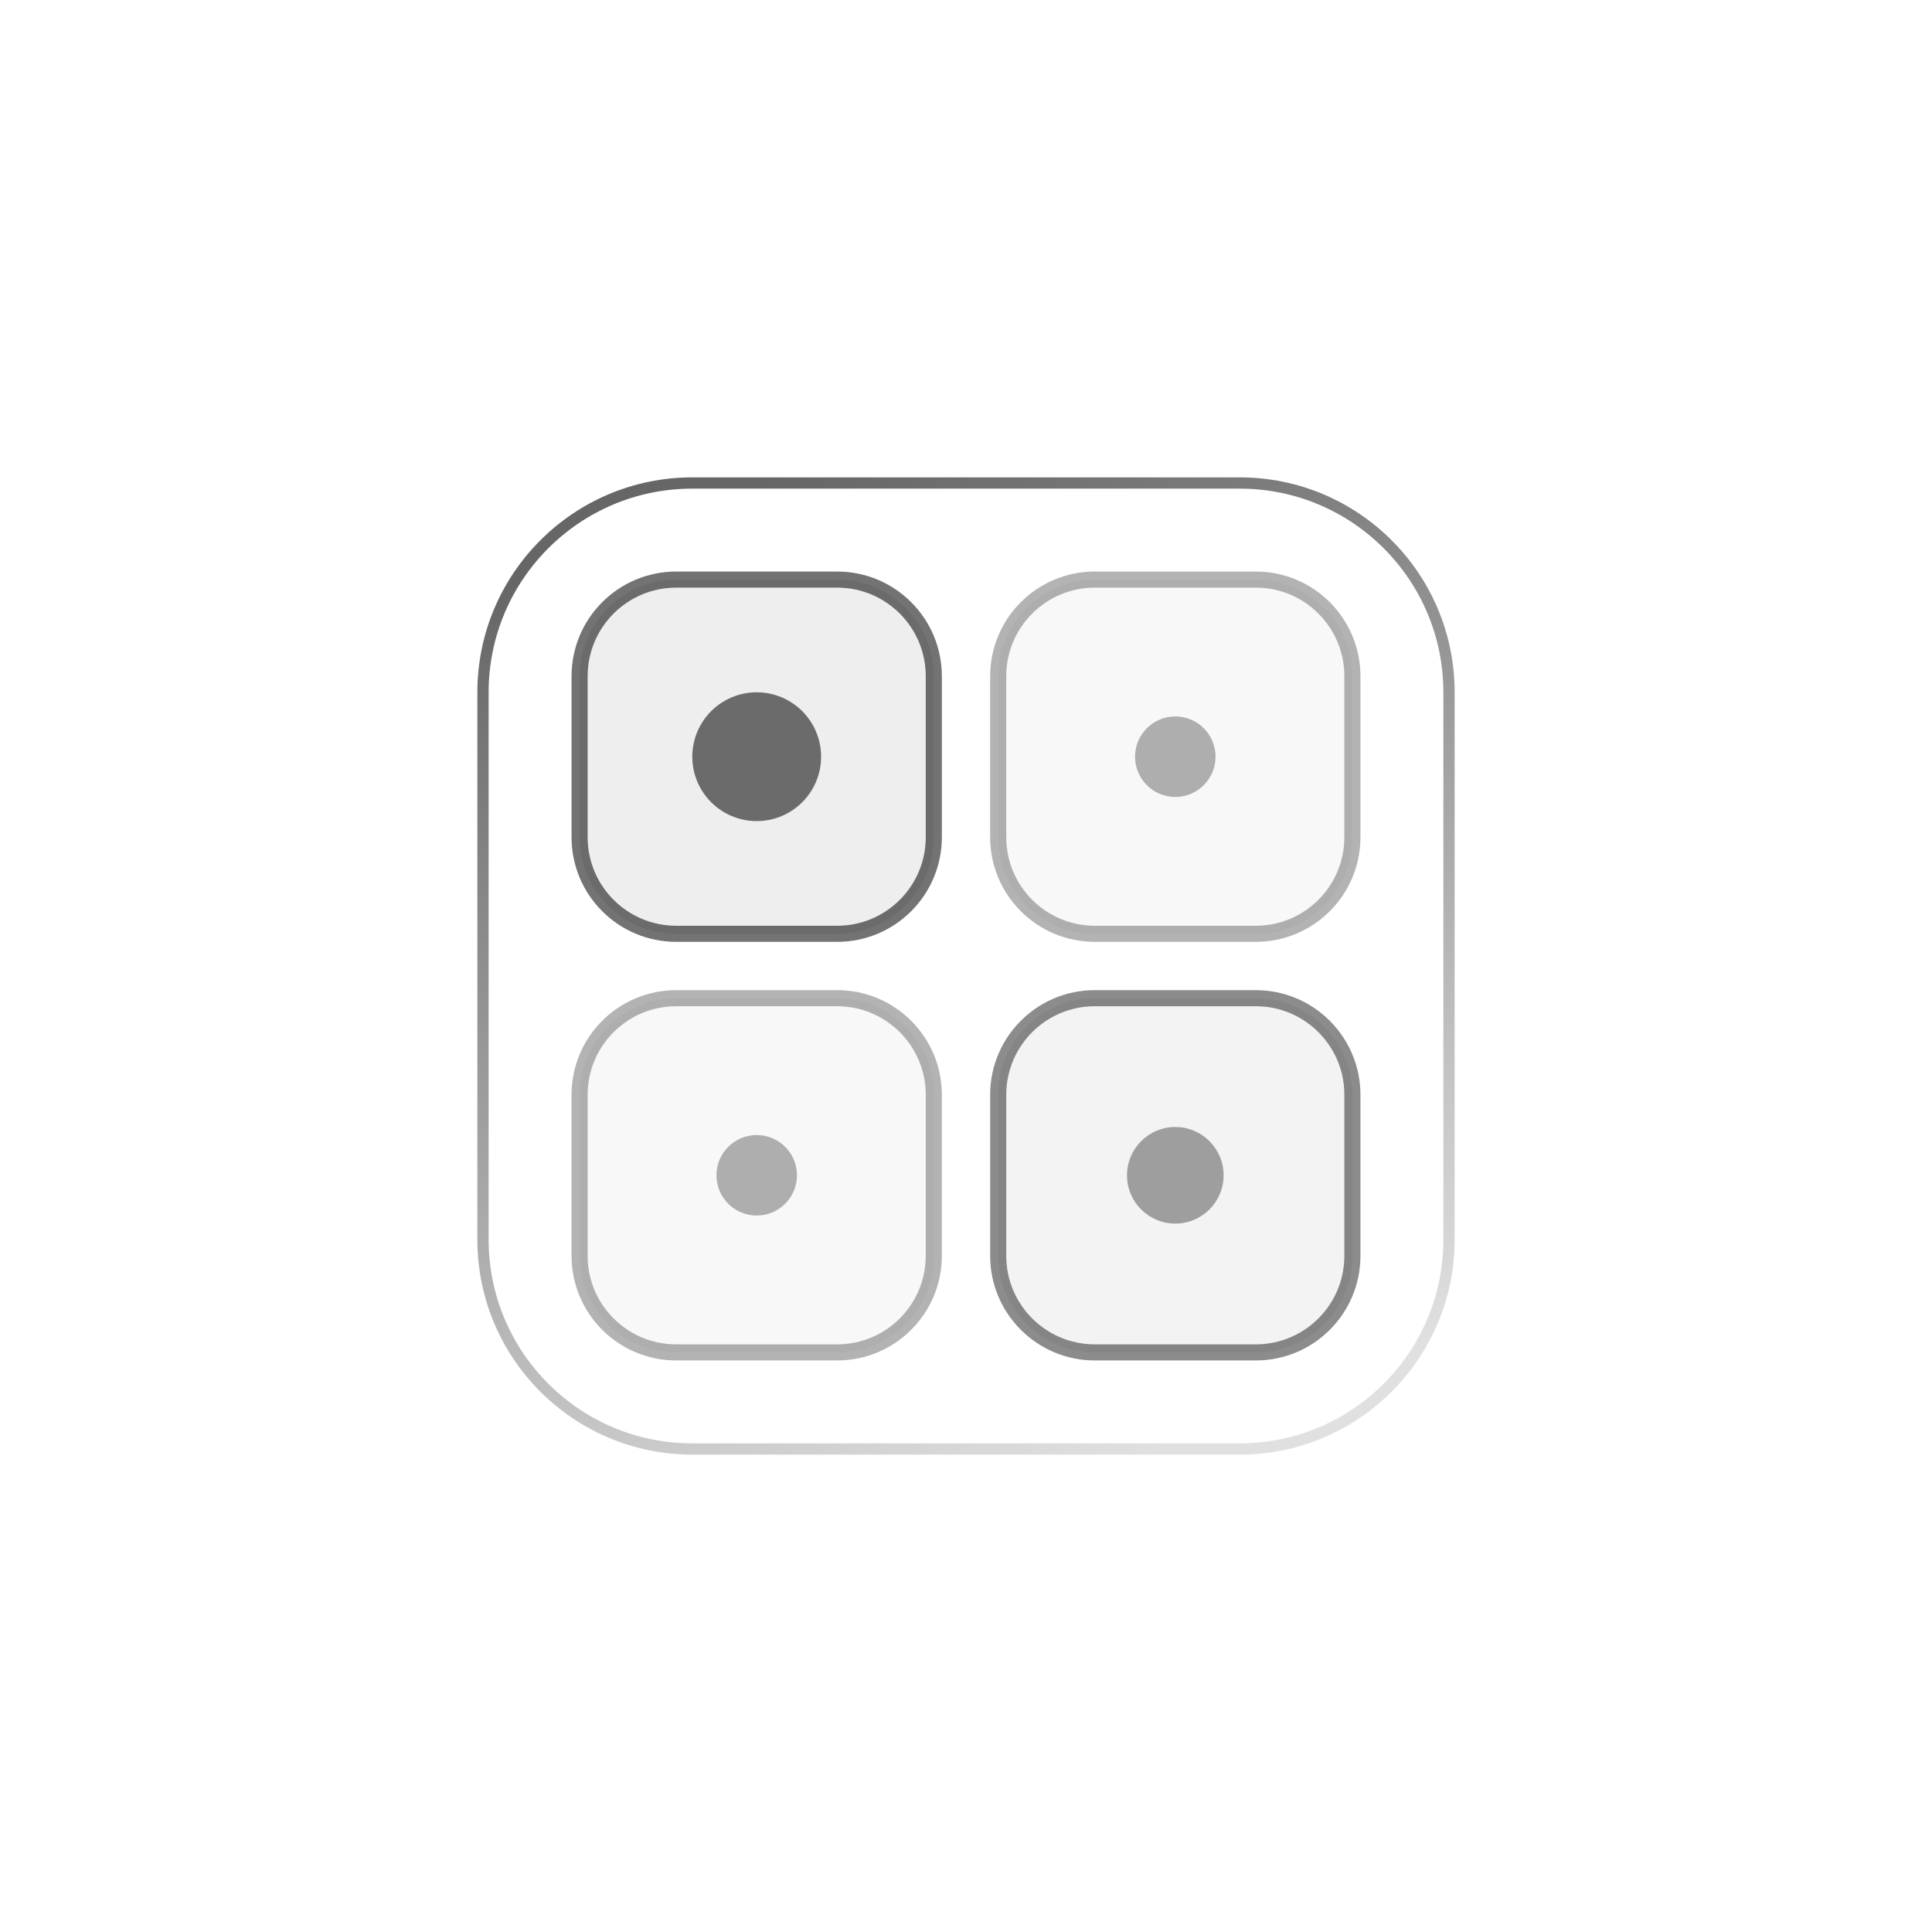
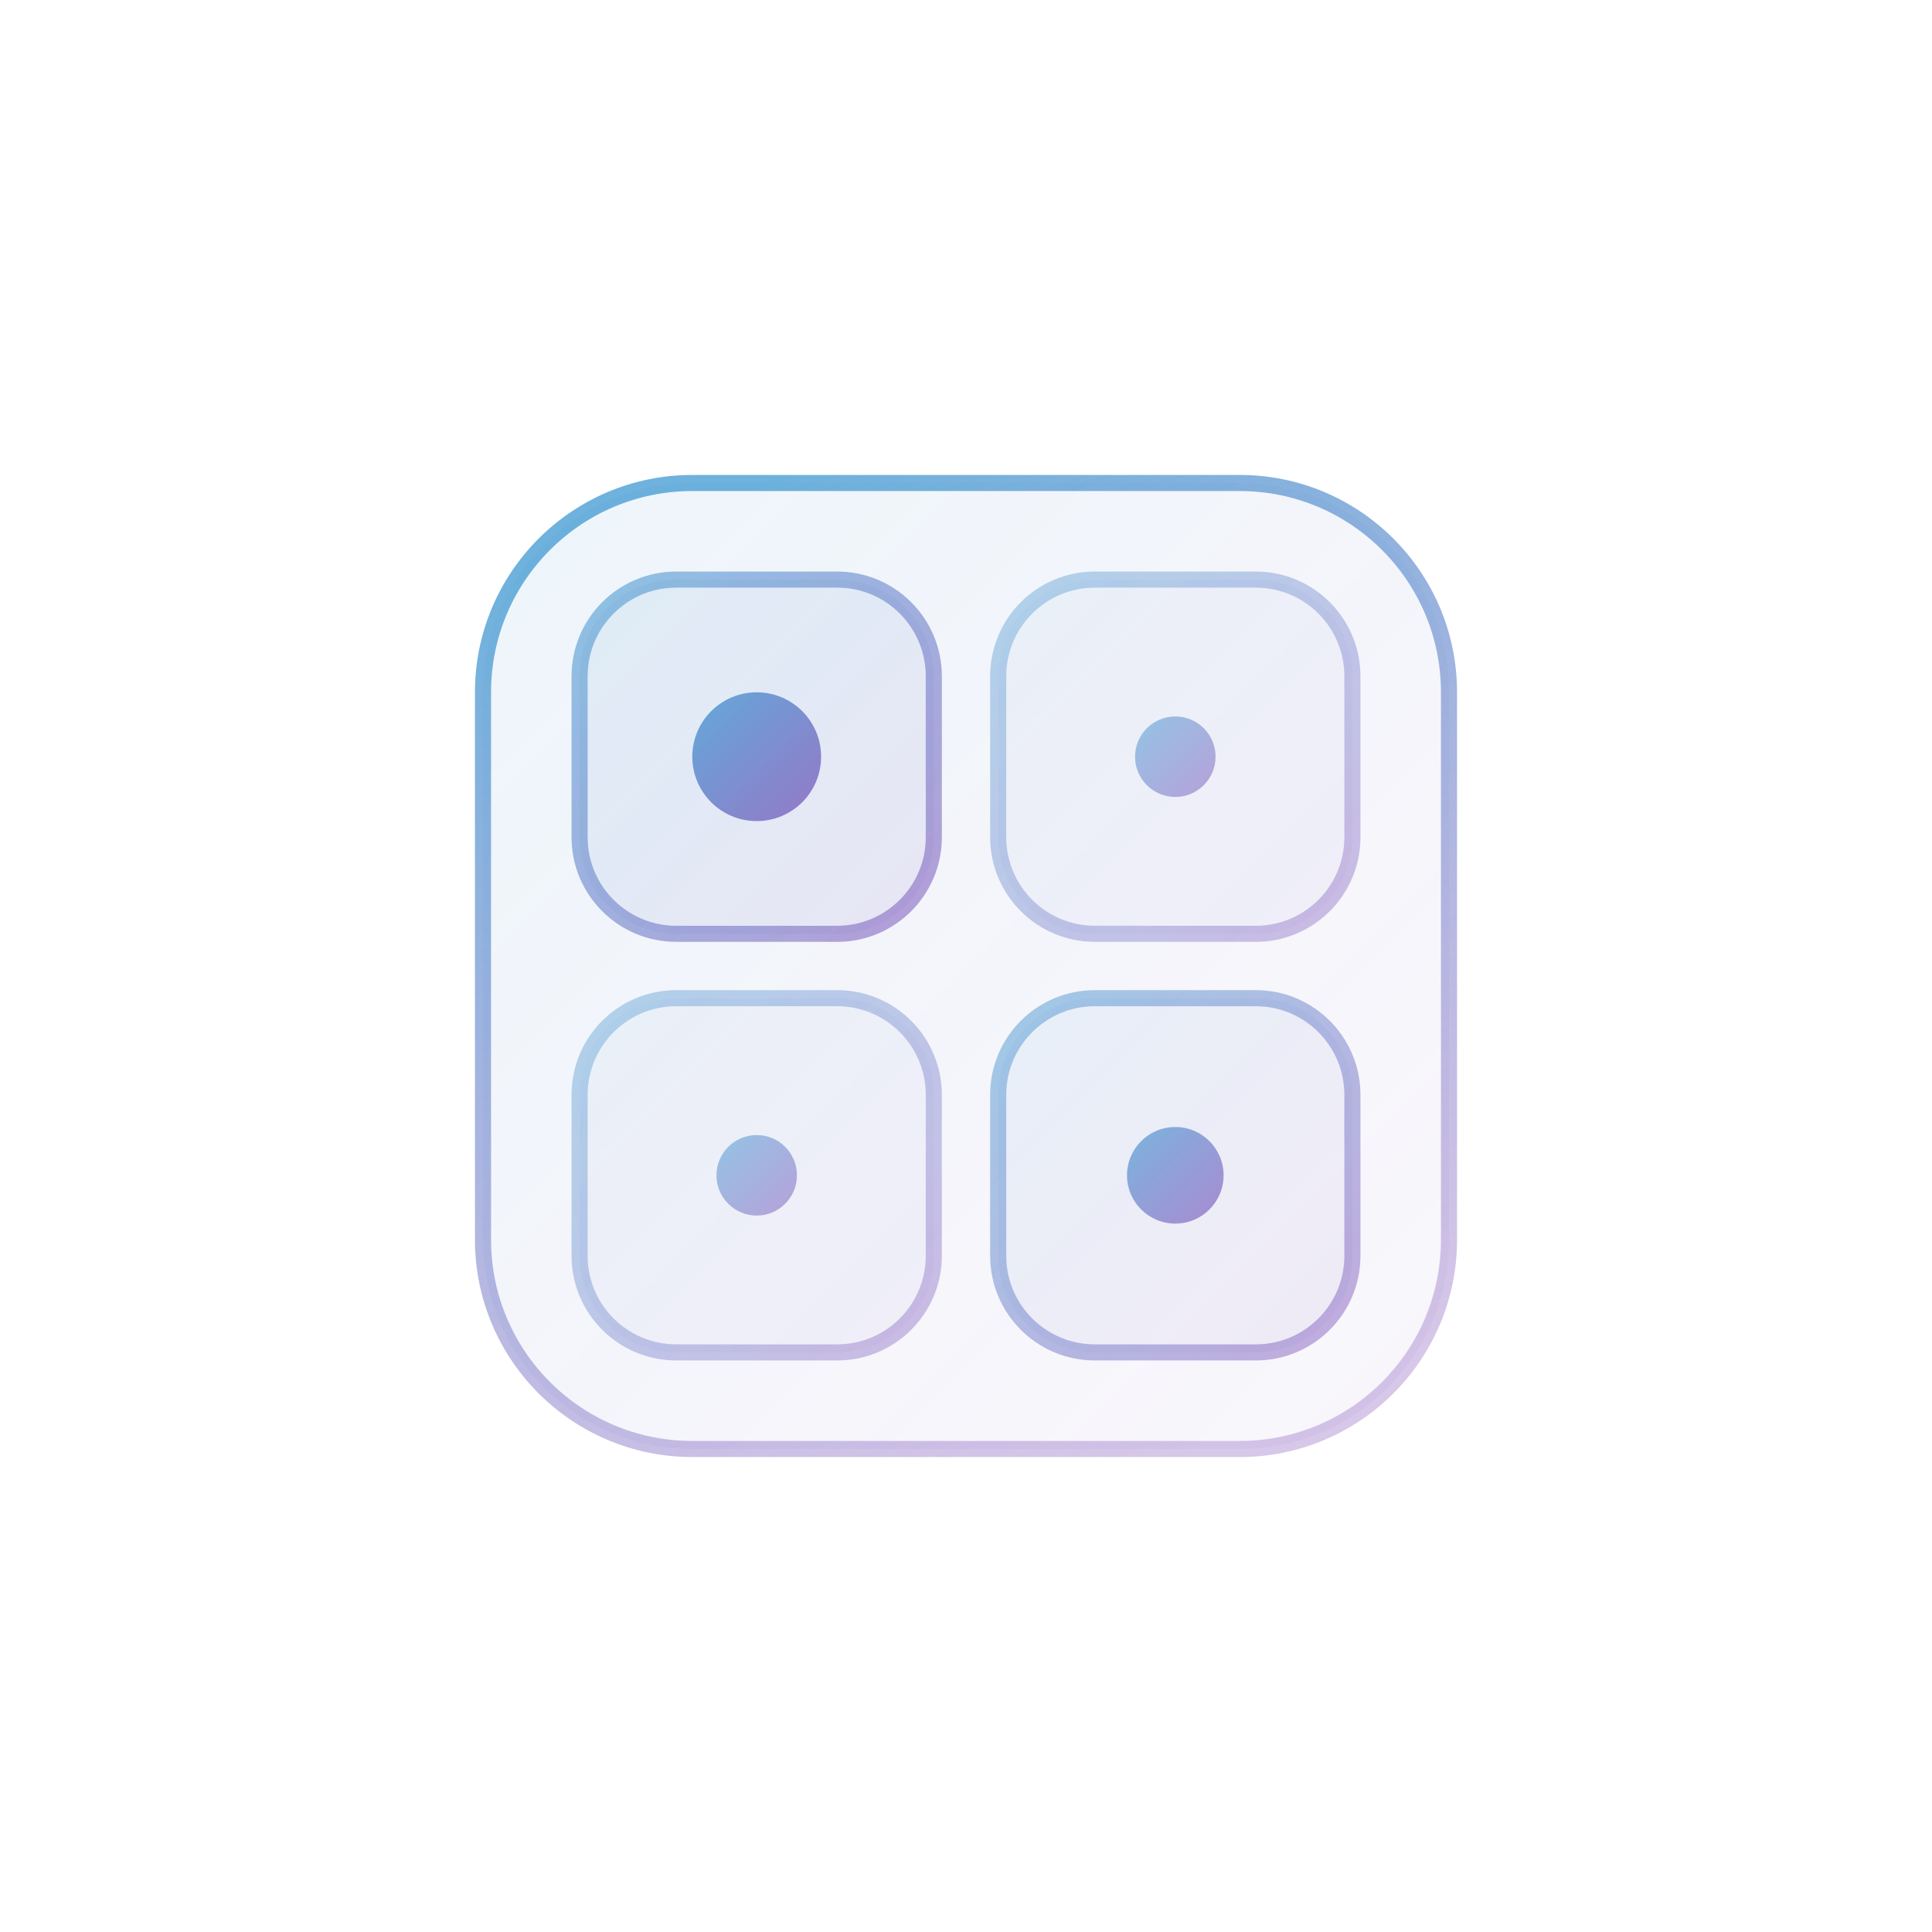
<svg xmlns="http://www.w3.org/2000/svg" viewBox="0 0 120 120" fill="none">
  <defs>
    <linearGradient id="p-lg" x1="30%" y1="0%" x2="70%" y2="100%">
-       <stop offset="0%" stop-color="currentColor" stop-opacity="0.6" />
-       <stop offset="100%" stop-color="currentColor" stop-opacity="0.12" />
+       <stop offset="0%" class="p-a1" stop-opacity="0.8" />
+       <stop offset="100%" class="p-a2" stop-opacity="0.35" />
+     </linearGradient>
+     <linearGradient id="p-accent" x1="0%" y1="0%" x2="100%" y2="100%">
+       <stop offset="0%" class="p-a1" />
+       <stop offset="100%" class="p-a2" />
    </linearGradient>
    <linearGradient id="p-scan" x1="0%" y1="50%" x2="100%" y2="50%">
-       <stop offset="0%" stop-color="currentColor" stop-opacity="0" />
-       <stop offset="50%" stop-color="currentColor" stop-opacity="0.45" />
-       <stop offset="100%" stop-color="currentColor" stop-opacity="0" />
+       <stop offset="0%" class="p-a1" stop-opacity="0" />
+       <stop offset="50%" class="p-a2" stop-opacity="0.7" />
+       <stop offset="100%" class="p-a1" stop-opacity="0" />
    </linearGradient>
+     <linearGradient id="p-fill" x1="0%" y1="0%" x2="100%" y2="100%">
+       <stop offset="0%" class="p-a1" stop-opacity="0.1" />
+       <stop offset="100%" class="p-a2" stop-opacity="0.05" />
+     </linearGradient>
+     <style>
+       .p-a1 { stop-color: #4a9fd4; }
+       .p-a2 { stop-color: #8b5fbf; }
+       @media (prefers-color-scheme: dark) {
+         .p-a1 { stop-color: #5ea8c9; }
+         .p-a2 { stop-color: #9b4ea0; }
+       }
+     </style>
  </defs>
-   <g opacity="1">
-     <animate attributeName="opacity" values="0.85;1;0.85" dur="3s" repeatCount="indefinite" />
-     <rect x="36" y="36" width="22" height="22" rx="6" stroke="currentColor" stroke-opacity="0.55" stroke-width="1" fill="currentColor" fill-opacity="0.07" />
-     <circle cx="47" cy="47" r="4" fill="currentColor" opacity="0.55">
-       <animate attributeName="opacity" values="0.5;0.9;0.5" dur="2.2s" repeatCount="indefinite" />
+   <g>
+     <animate attributeName="opacity" values="0.75;1;0.75" dur="2.4s" repeatCount="indefinite" />
+     <rect x="36" y="36" width="22" height="22" rx="6" stroke="url(#p-accent)" stroke-opacity="0.6" stroke-width="1" fill="url(#p-accent)" fill-opacity="0.1">
+       <animate attributeName="fill-opacity" values="0.06;0.18;0.06" dur="2.4s" repeatCount="indefinite" />
+     </rect>
+     <circle cx="47" cy="47" r="4" fill="url(#p-accent)" opacity="0.85">
+       <animate attributeName="opacity" values="0.6;1;0.6" dur="2.4s" repeatCount="indefinite" />
+       <animate attributeName="r" values="3.5;4.5;3.5" dur="2.4s" repeatCount="indefinite" />
    </circle>
  </g>
-   <g opacity="1">
-     <animate attributeName="opacity" values="0.85;1;0.85" dur="3s" begin="0.4s" repeatCount="indefinite" />
-     <rect x="62" y="36" width="22" height="22" rx="6" stroke="currentColor" stroke-opacity="0.3" stroke-width="1" fill="currentColor" fill-opacity="0.03" />
-     <circle cx="73" cy="47" r="2.5" fill="currentColor" opacity="0.3" />
+   <g>
+     <animate attributeName="opacity" values="0.75;1;0.75" dur="2.4s" begin="0.4s" repeatCount="indefinite" />
+     <rect x="62" y="36" width="22" height="22" rx="6" stroke="url(#p-accent)" stroke-opacity="0.4" stroke-width="1" fill="url(#p-accent)" fill-opacity="0.05">
+       <animate attributeName="fill-opacity" values="0.03;0.12;0.03" dur="2.4s" begin="0.4s" repeatCount="indefinite" />
+     </rect>
+     <circle cx="73" cy="47" r="2.5" fill="url(#p-accent)" opacity="0.55">
+       <animate attributeName="opacity" values="0.4;0.8;0.4" dur="2.4s" begin="0.4s" repeatCount="indefinite" />
+       <animate attributeName="r" values="2;3;2" dur="2.4s" begin="0.4s" repeatCount="indefinite" />
+     </circle>
  </g>
-   <g opacity="1">
-     <animate attributeName="opacity" values="0.85;1;0.85" dur="3s" begin="0.8s" repeatCount="indefinite" />
-     <rect x="36" y="62" width="22" height="22" rx="6" stroke="currentColor" stroke-opacity="0.3" stroke-width="1" fill="currentColor" fill-opacity="0.03" />
-     <circle cx="47" cy="73" r="2.5" fill="currentColor" opacity="0.3" />
+   <g>
+     <animate attributeName="opacity" values="0.75;1;0.75" dur="2.4s" begin="0.8s" repeatCount="indefinite" />
+     <rect x="36" y="62" width="22" height="22" rx="6" stroke="url(#p-accent)" stroke-opacity="0.4" stroke-width="1" fill="url(#p-accent)" fill-opacity="0.05">
+       <animate attributeName="fill-opacity" values="0.03;0.12;0.03" dur="2.4s" begin="0.8s" repeatCount="indefinite" />
+     </rect>
+     <circle cx="47" cy="73" r="2.5" fill="url(#p-accent)" opacity="0.55">
+       <animate attributeName="opacity" values="0.4;0.8;0.4" dur="2.4s" begin="0.8s" repeatCount="indefinite" />
+       <animate attributeName="r" values="2;3;2" dur="2.4s" begin="0.8s" repeatCount="indefinite" />
+     </circle>
  </g>
-   <g opacity="1">
-     <animate attributeName="opacity" values="0.85;1;0.85" dur="3s" begin="1.2s" repeatCount="indefinite" />
-     <rect x="62" y="62" width="22" height="22" rx="6" stroke="currentColor" stroke-opacity="0.45" stroke-width="1" fill="currentColor" fill-opacity="0.05" />
-     <circle cx="73" cy="73" r="3" fill="currentColor" opacity="0.35">
-       <animate attributeName="opacity" values="0.3;0.6;0.3" dur="2.2s" begin="1s" repeatCount="indefinite" />
+   <g>
+     <animate attributeName="opacity" values="0.75;1;0.75" dur="2.4s" begin="1.2s" repeatCount="indefinite" />
+     <rect x="62" y="62" width="22" height="22" rx="6" stroke="url(#p-accent)" stroke-opacity="0.5" stroke-width="1" fill="url(#p-accent)" fill-opacity="0.08">
+       <animate attributeName="fill-opacity" values="0.05;0.16;0.05" dur="2.4s" begin="1.2s" repeatCount="indefinite" />
+     </rect>
+     <circle cx="73" cy="73" r="3" fill="url(#p-accent)" opacity="0.7">
+       <animate attributeName="opacity" values="0.5;1;0.5" dur="2.4s" begin="1.2s" repeatCount="indefinite" />
+       <animate attributeName="r" values="2.5;3.5;2.5" dur="2.4s" begin="1.2s" repeatCount="indefinite" />
    </circle>
  </g>
  <line x1="31" y1="60" x2="89" y2="60" stroke="url(#p-scan)" stroke-width="0.8">
-     <animate attributeName="y1" values="31;89;31" dur="4.5s" repeatCount="indefinite" />
-     <animate attributeName="y2" values="31;89;31" dur="4.5s" repeatCount="indefinite" />
-     <animate attributeName="opacity" values="0;1;1;0" keyTimes="0;0.1;0.9;1" dur="4.5s" repeatCount="indefinite" />
+     <animate attributeName="y1" values="31;89;31" dur="4s" repeatCount="indefinite" />
+     <animate attributeName="y2" values="31;89;31" dur="4s" repeatCount="indefinite" />
+     <animate attributeName="opacity" values="0;1;1;0" keyTimes="0;0.1;0.9;1" dur="4s" repeatCount="indefinite" />
  </line>
-   <rect x="30" y="30" width="60" height="60" rx="13" stroke="url(#p-lg)" stroke-width="0.7" fill="none" />
+   <rect x="30" y="30" width="60" height="60" rx="13" stroke="url(#p-lg)" stroke-width="1" fill="url(#p-fill)" />
</svg>
